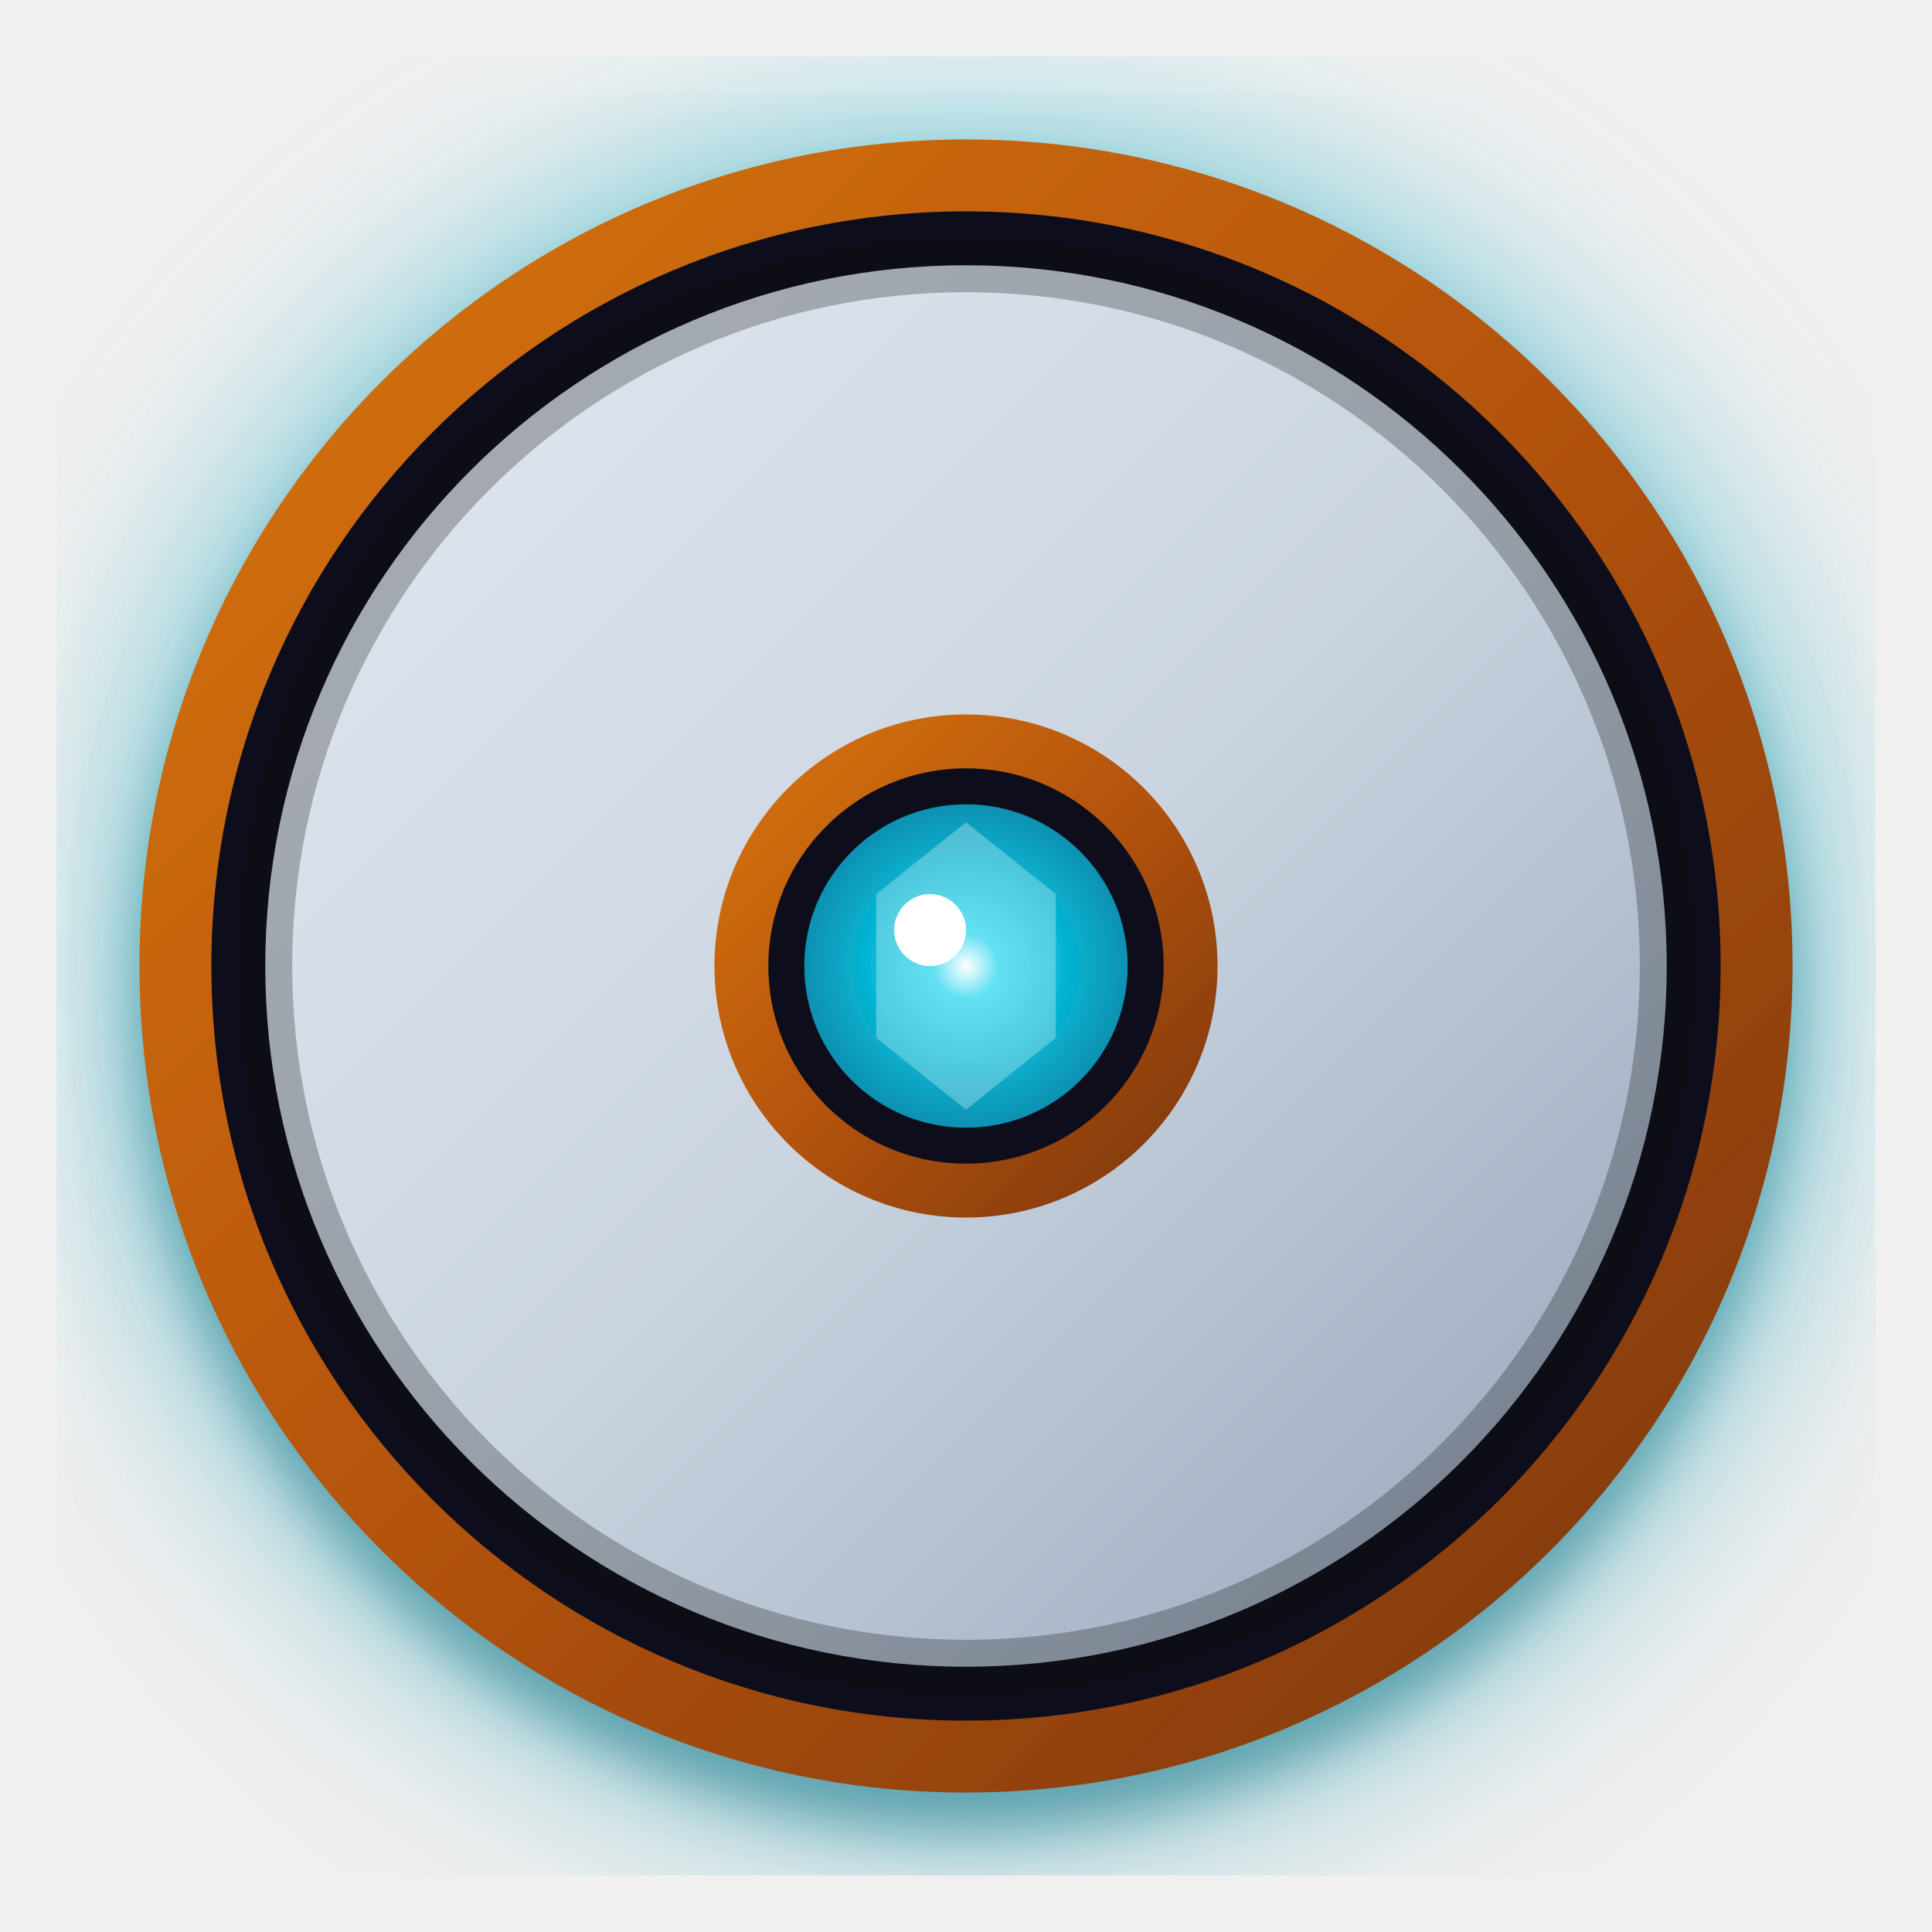
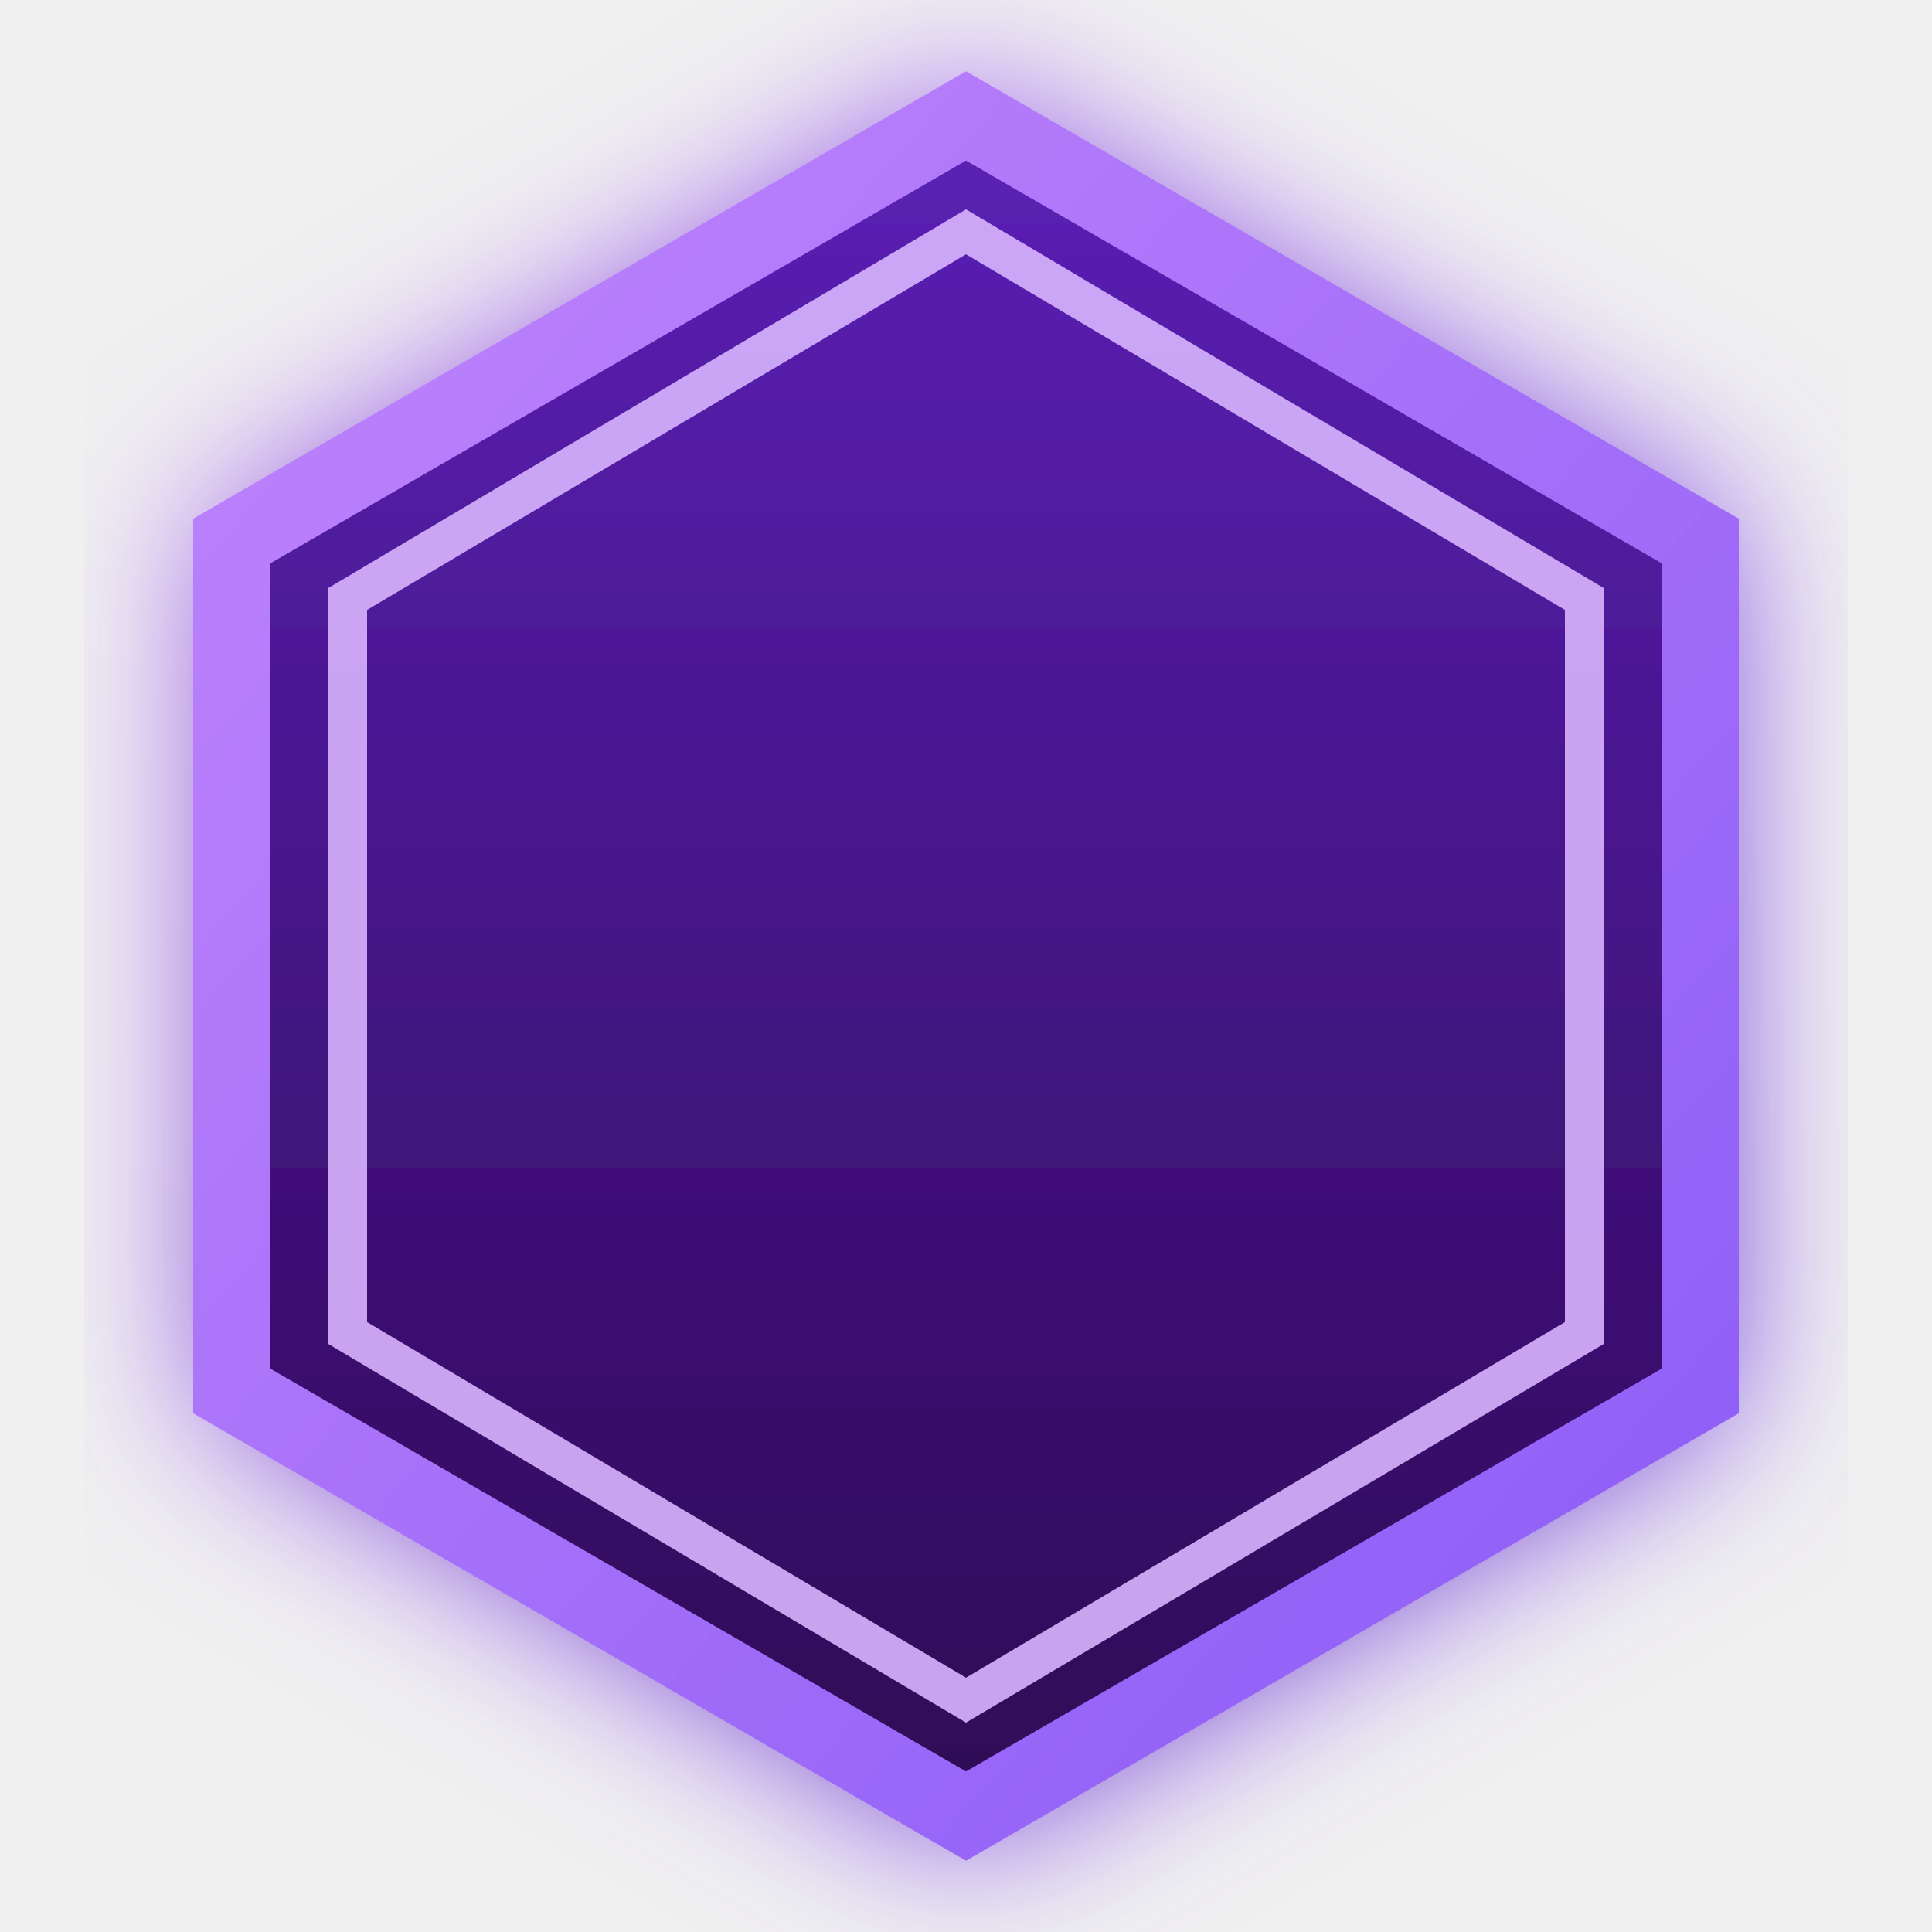
<svg xmlns="http://www.w3.org/2000/svg" viewBox="0 0 100 100" width="100%" height="100%">
  <defs>
-     <linearGradient id="marbleGradPressed" x1="0%" y1="0%" x2="100%" y2="100%">
-       <stop offset="0%" stop-color="#E2E8F0" />
-       <stop offset="50%" stop-color="#CBD5E1" />
-       <stop offset="100%" stop-color="#94A3B8" />
+     <linearGradient id="btnBg" x1="0%" y1="0%" x2="0%" y2="100%">
+       <stop offset="0%" stop-color="#5b21b6" />
+       <stop offset="100%" stop-color="#2e0854" />
    </linearGradient>
-     <linearGradient id="goldGradPressed" x1="0%" y1="0%" x2="100%" y2="100%">
-       <stop offset="0%" stop-color="#D97706" />
-       <stop offset="50%" stop-color="#B45309" />
-       <stop offset="100%" stop-color="#78350F" />
+     <linearGradient id="btnBorder" x1="0%" y1="0%" x2="100%" y2="100%">
+       <stop offset="0%" stop-color="#c084fc" />
+       <stop offset="100%" stop-color="#8b5cf6" />
    </linearGradient>
-     <radialGradient id="sapphireGradPressed" cx="50%" cy="50%" r="50%">
-       <stop offset="0%" stop-color="#FFFFFF" />
-       <stop offset="20%" stop-color="#22D3EE" />
-       <stop offset="60%" stop-color="#06B6D4" />
-       <stop offset="100%" stop-color="#0891B2" />
-     </radialGradient>
-     <filter id="energyGlow" x="-30%" y="-30%" width="160%" height="160%">
-       <feGaussianBlur stdDeviation="6" result="blur" />
+     <filter id="glow">
+       <feGaussianBlur stdDeviation="4" result="blur" />
      <feComposite in="SourceGraphic" in2="blur" operator="over" />
    </filter>
-     <filter id="pressedShadow" x="-5%" y="-5%" width="110%" height="110%">
-       <feDropShadow dx="0" dy="2" stdDeviation="1.5" flood-color="#000" flood-opacity="0.5" />
-     </filter>
  </defs>
-   <g transform="translate(50, 50) scale(0.93) translate(-50, -50)" filter="url(#pressedShadow)">
-     <circle cx="50" cy="50" r="46" fill="#06B6D4" opacity="0.45" filter="url(#energyGlow)" />
-     <circle cx="50" cy="50" r="46" fill="url(#goldGradPressed)" />
-     <circle cx="50" cy="50" r="42" fill="#0C101B" />
-     <circle cx="50" cy="50" r="39" fill="url(#marbleGradPressed)" />
-     <circle cx="50" cy="50" r="39" fill="none" stroke="#000" stroke-width="3" opacity="0.25" />
-     <circle cx="50" cy="50" r="14" fill="url(#goldGradPressed)" />
-     <circle cx="50" cy="50" r="11" fill="#0C101B" />
-     <circle cx="50" cy="50" r="9" fill="url(#sapphireGradPressed)" />
-     <polygon points="50,42 55,46 55,54 50,58 45,54 45,46" fill="#FFF" opacity="0.3" />
-     <circle cx="48" cy="48" r="2" fill="#FFF" />
-   </g>
+   <polygon points="50,6 88,28 88,72 50,94 12,72 12,28" fill="url(#btnBg)" stroke="url(#btnBorder)" stroke-width="4" filter="url(#glow)" />
+   <polygon points="50,12 82,31 82,69 50,88 18,69 18,31" fill="none" stroke="#d8b4fe" stroke-width="2" opacity="0.9" />
</svg>
